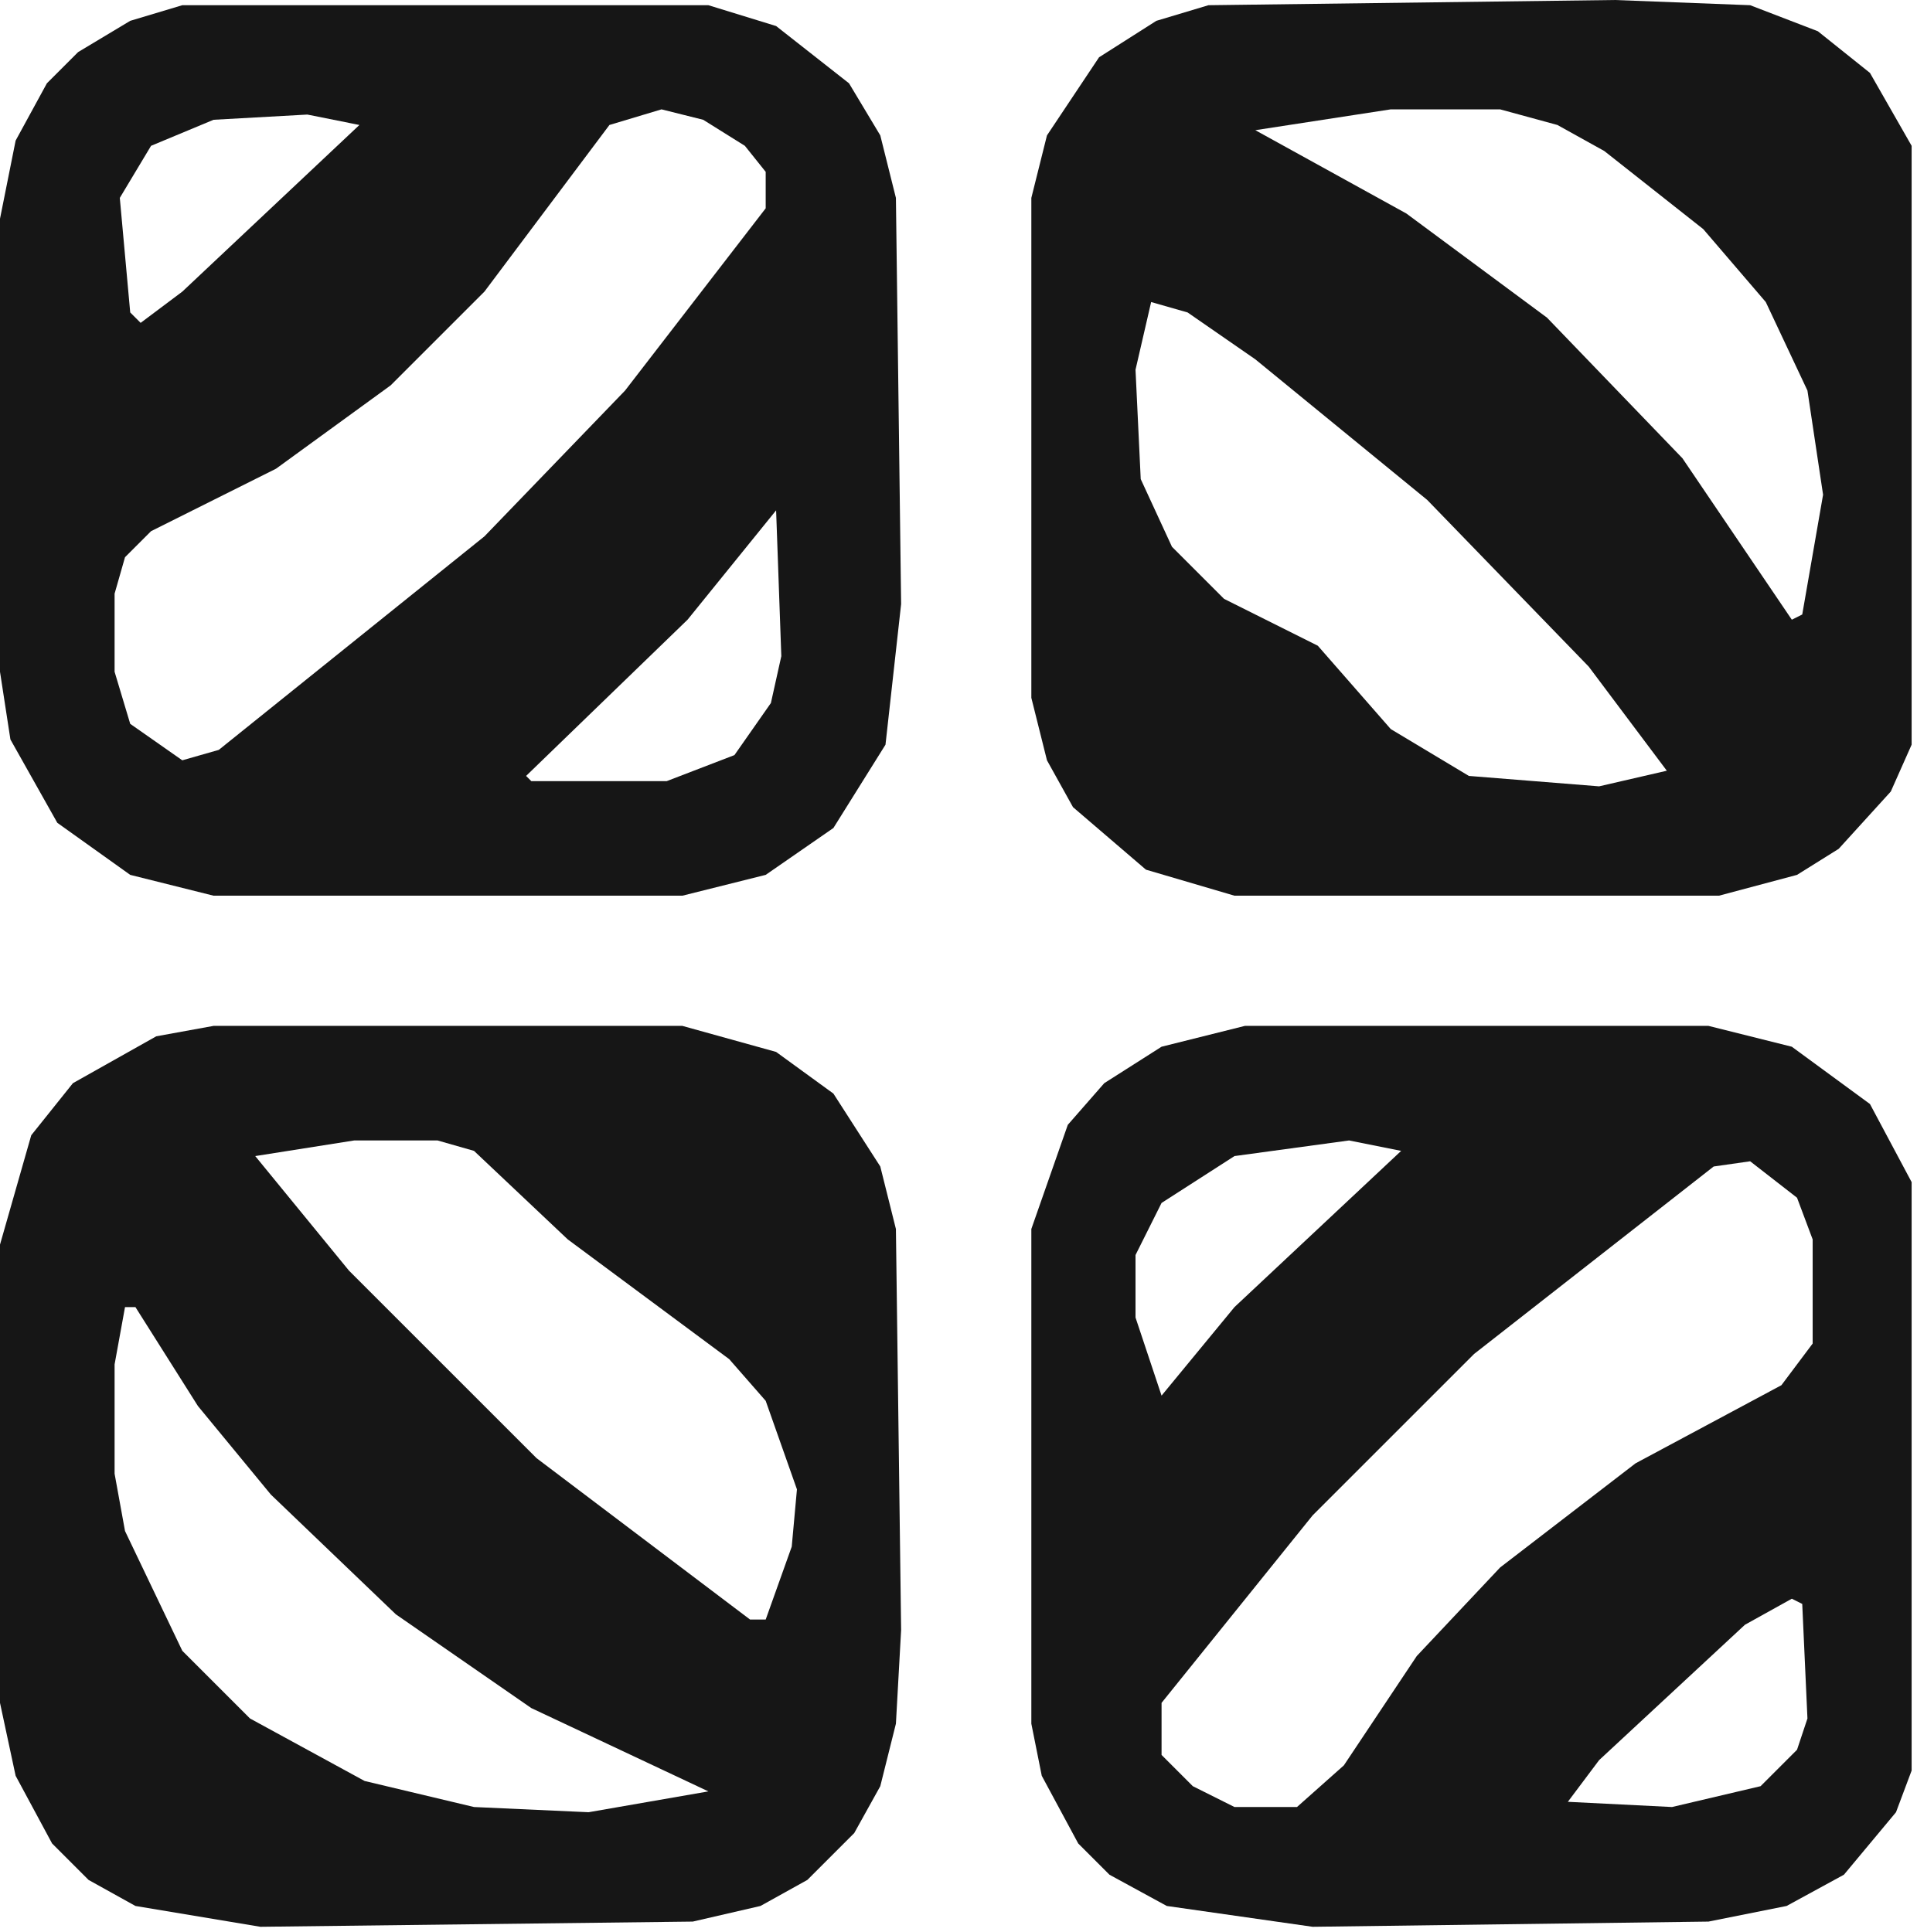
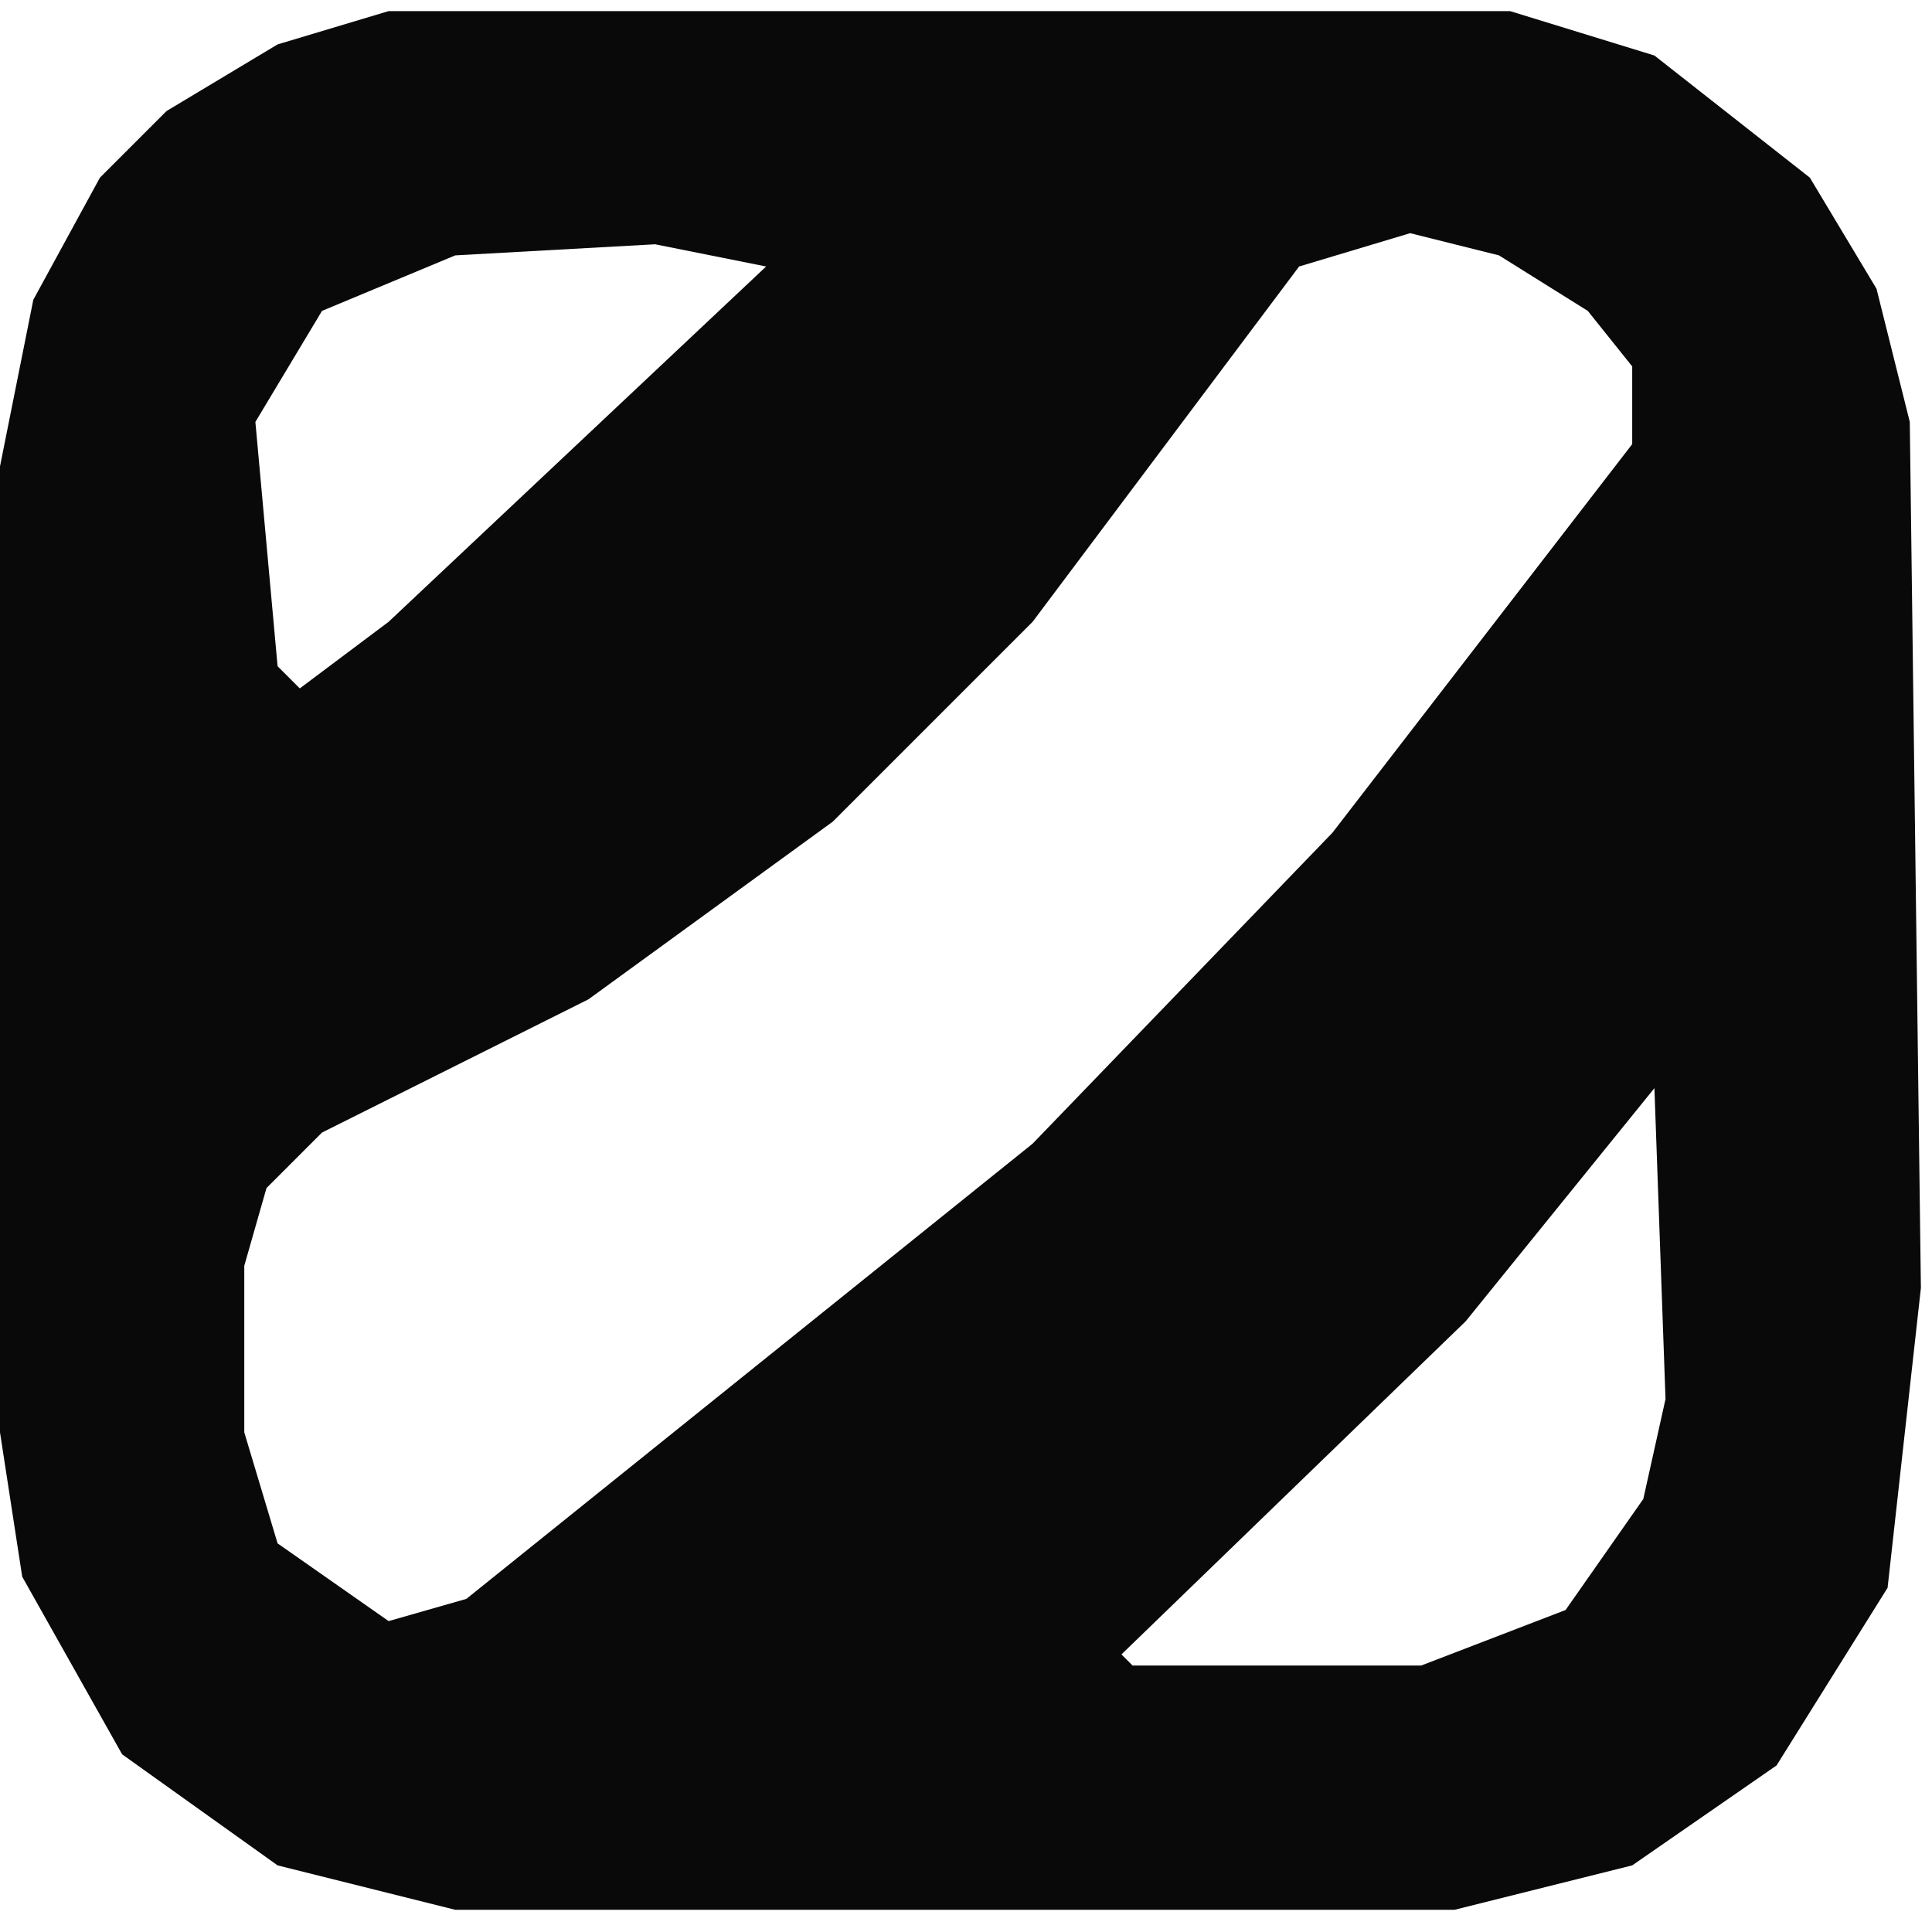
- <svg xmlns="http://www.w3.org/2000/svg" viewBox="0 0 368 371" role="img" aria-label="ZebraByte four-piece emblem">
-   <path d="M212,208 L205,216 L198,236 L198,331 L200,341 L207,354 L213,360 L224,366 L252,370 L328,369 L343,366 L354,360 L364,348 L367,340 L367,227 L359,212 L344,201 L328,197 L239,197 L223,201Z M346,308 L347,330 L345,336 L338,343 L321,347 L301,346 L307,338 L335,312 L344,307Z M345,230 L348,238 L348,258 L342,266 L314,281 L288,301 L272,318 L258,339 L249,347 L237,347 L229,343 L223,337 L223,327 L252,291 L283,260 L329,224 L336,223Z M269,221 L237,251 L223,268 L218,253 L218,241 L223,231 L237,222 L259,219Z M14,208 L6,218 L0,239 L0,327 L3,341 L10,354 L17,361 L26,366 L50,370 L133,369 L146,366 L155,361 L164,352 L169,343 L172,331 L173,313 L172,236 L169,224 L160,210 L149,202 L131,197 L41,197 L30,199Z M24,251 L26,251 L38,270 L52,287 L76,310 L102,328 L136,344 L113,348 L91,347 L70,342 L48,330 L35,317 L24,294 L22,283 L22,262Z M49,222 L68,219 L84,219 L91,221 L109,238 L140,261 L147,269 L153,286 L152,297 L147,311 L144,311 L103,280 L67,244Z M15,10 L9,16 L3,27 L0,42 L0,129 L2,142 L11,158 L25,168 L41,172 L131,172 L147,168 L160,159 L170,143 L173,116 L172,38 L169,26 L163,16 L149,5 L136,1 L35,1 L25,4Z M149,98 L150,126 L148,135 L141,145 L128,150 L102,150 L101,149 L132,119Z M69,24 L35,56 L27,62 L25,60 L23,38 L29,28 L41,23 L59,22Z M143,28 L147,33 L147,40 L120,75 L93,103 L42,144 L35,146 L25,139 L22,129 L22,114 L24,107 L29,102 L53,90 L75,74 L93,56 L117,24 L127,21 L135,23Z M211,11 L201,26 L198,38 L198,134 L201,146 L206,155 L220,167 L237,172 L330,172 L345,168 L353,163 L363,152 L367,143 L367,28 L359,14 L349,6 L336,1 L310,0 L232,1 L222,4Z M221,58 L228,60 L241,69 L274,96 L305,128 L320,148 L307,151 L282,149 L267,140 L253,124 L235,115 L225,105 L219,92 L218,71Z M241,25 L267,21 L288,21 L299,24 L308,29 L327,44 L339,58 L347,75 L350,95 L346,118 L344,119 L323,88 L297,61 L270,41Z" fill="#161616" fill-rule="evenodd" />
+ <svg xmlns="http://www.w3.org/2000/svg" viewBox="0 0 174 174" role="img" aria-label="ZebraByte black emblem segment">
+   <path d="M15,10 L9,16 L3,27 L0,42 L0,129 L2,142 L11,158 L25,168 L41,172 L131,172 L147,168 L160,159 L170,143 L173,116 L172,38 L169,26 L163,16 L149,5 L136,1 L35,1 L25,4Z M149,98 L150,126 L148,135 L141,145 L128,150 L102,150 L101,149 L132,119Z M69,24 L35,56 L27,62 L25,60 L23,38 L29,28 L41,23 L59,22Z M143,28 L147,33 L147,40 L120,75 L93,103 L42,144 L35,146 L25,139 L22,129 L22,114 L24,107 L29,102 L53,90 L75,74 L93,56 L117,24 L127,21 L135,23Z" fill="#090909" fill-rule="evenodd" />
</svg>
